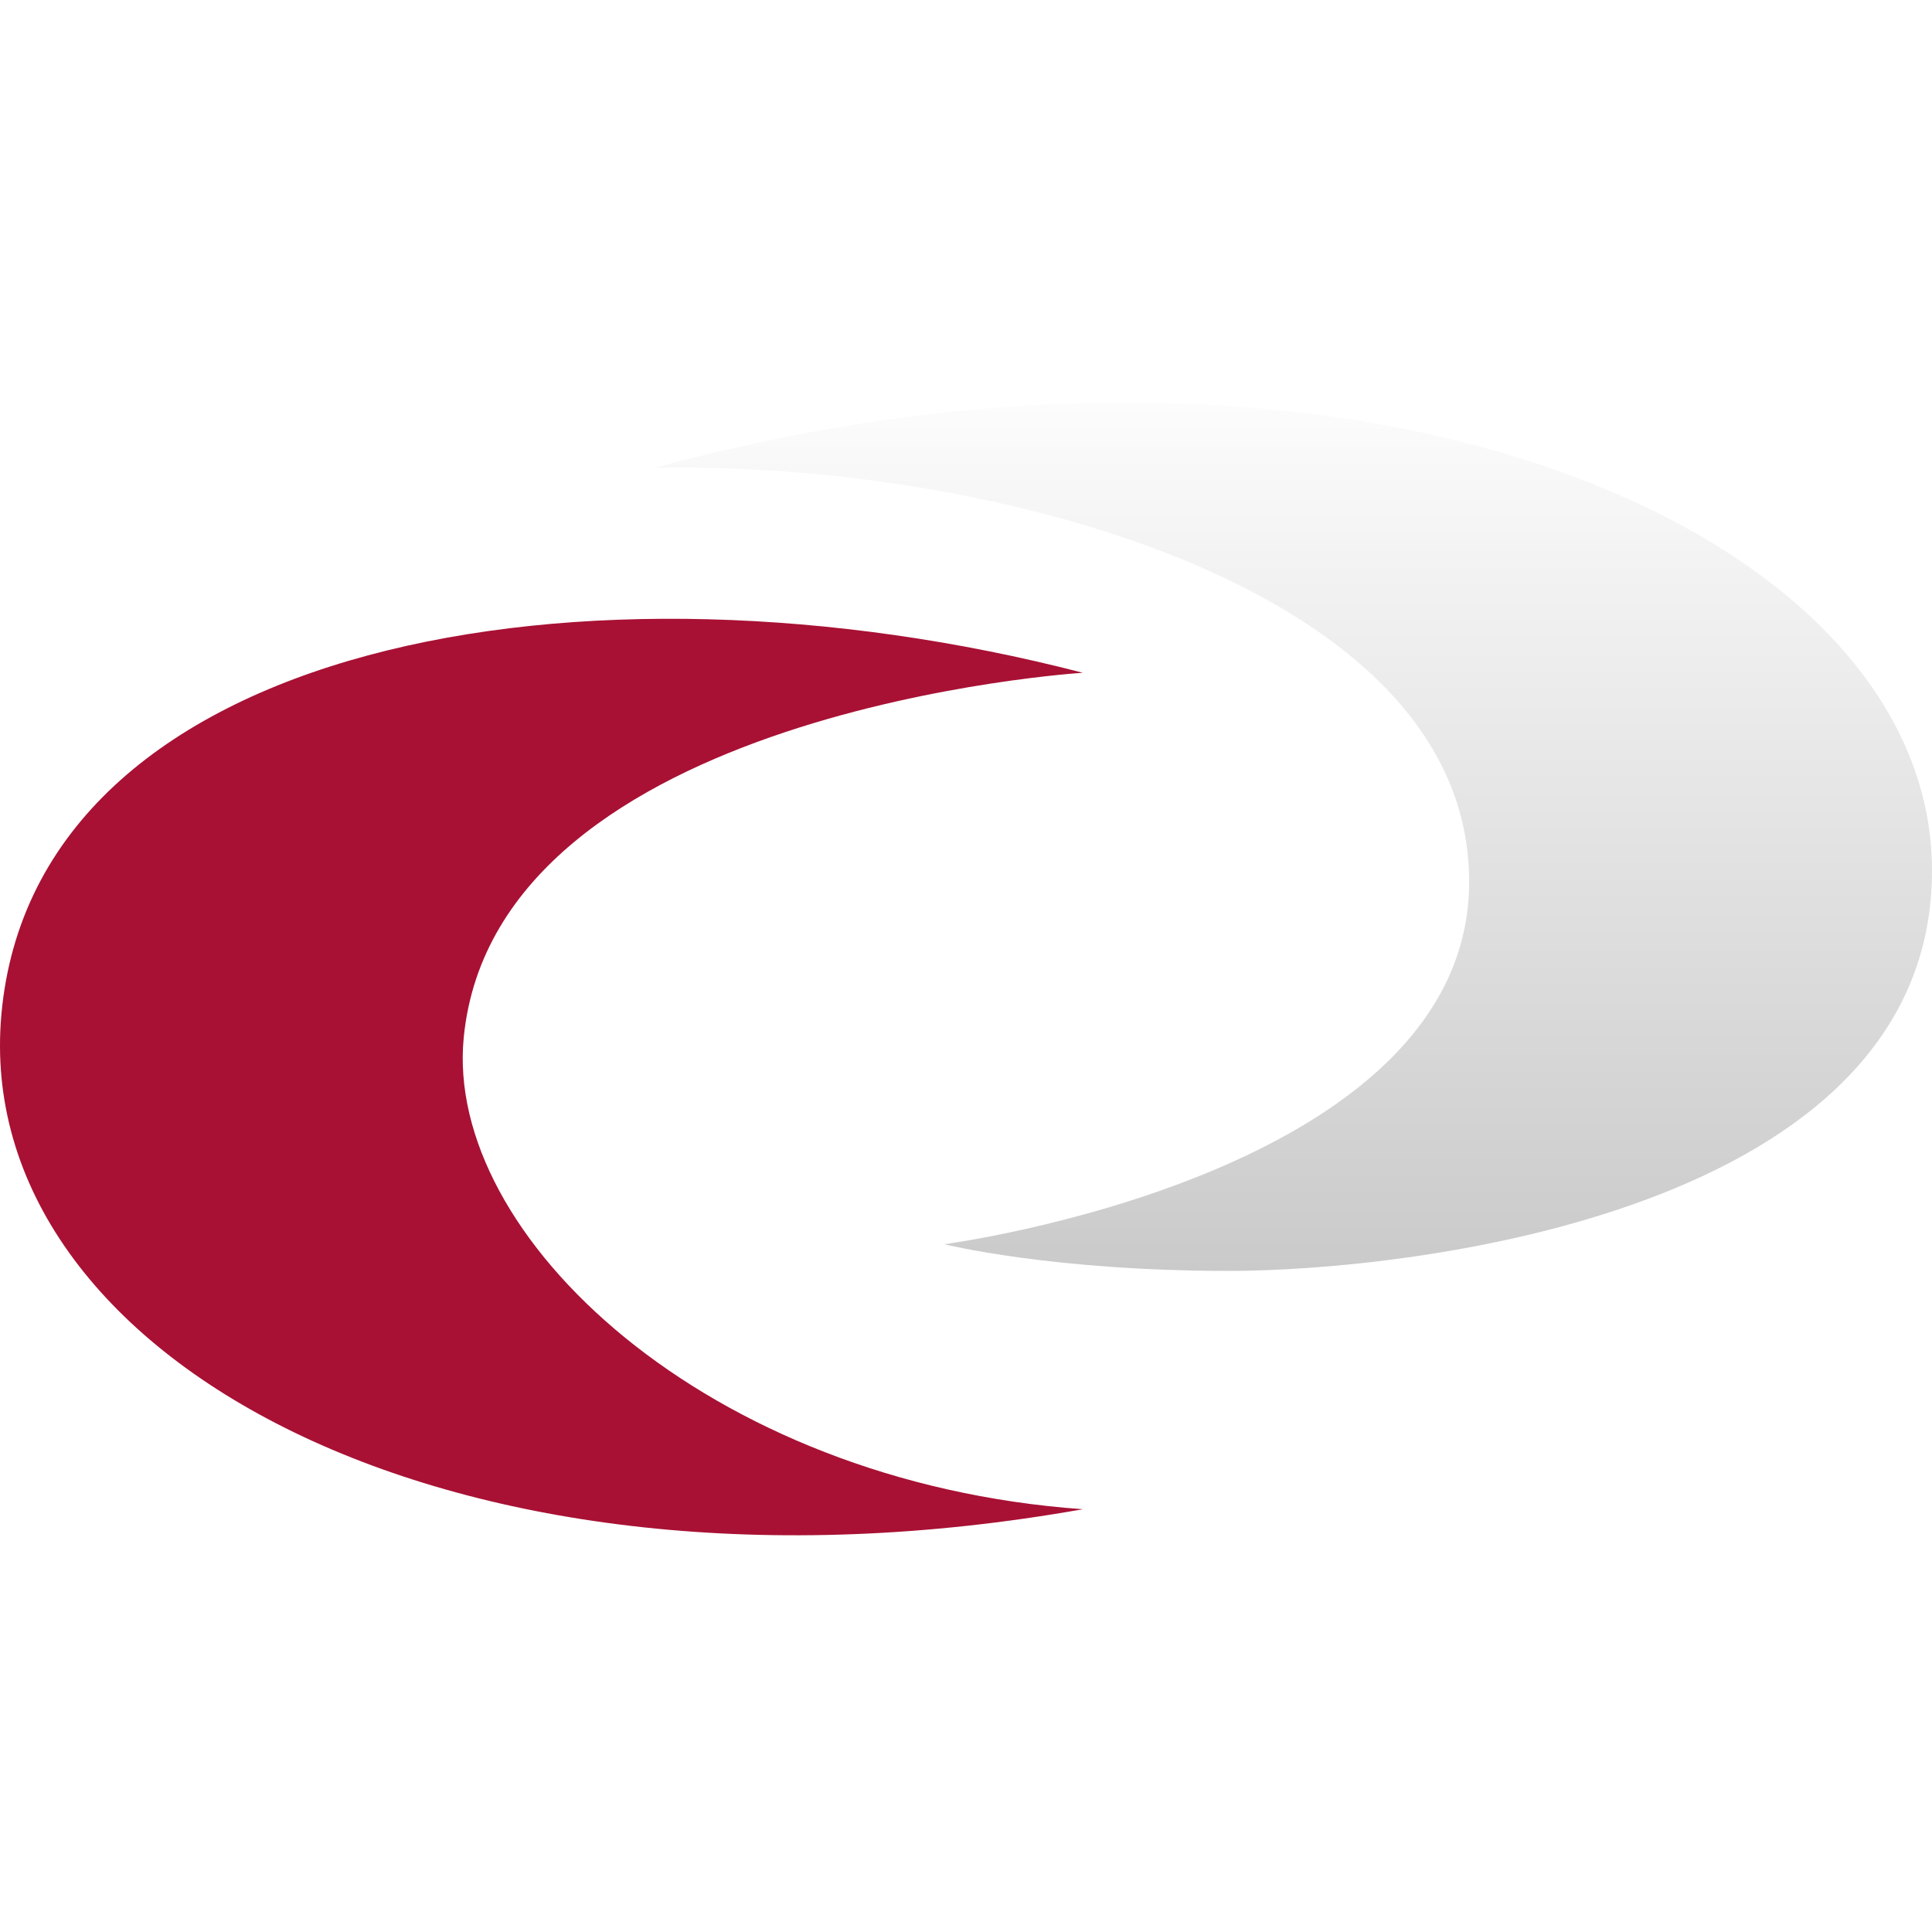
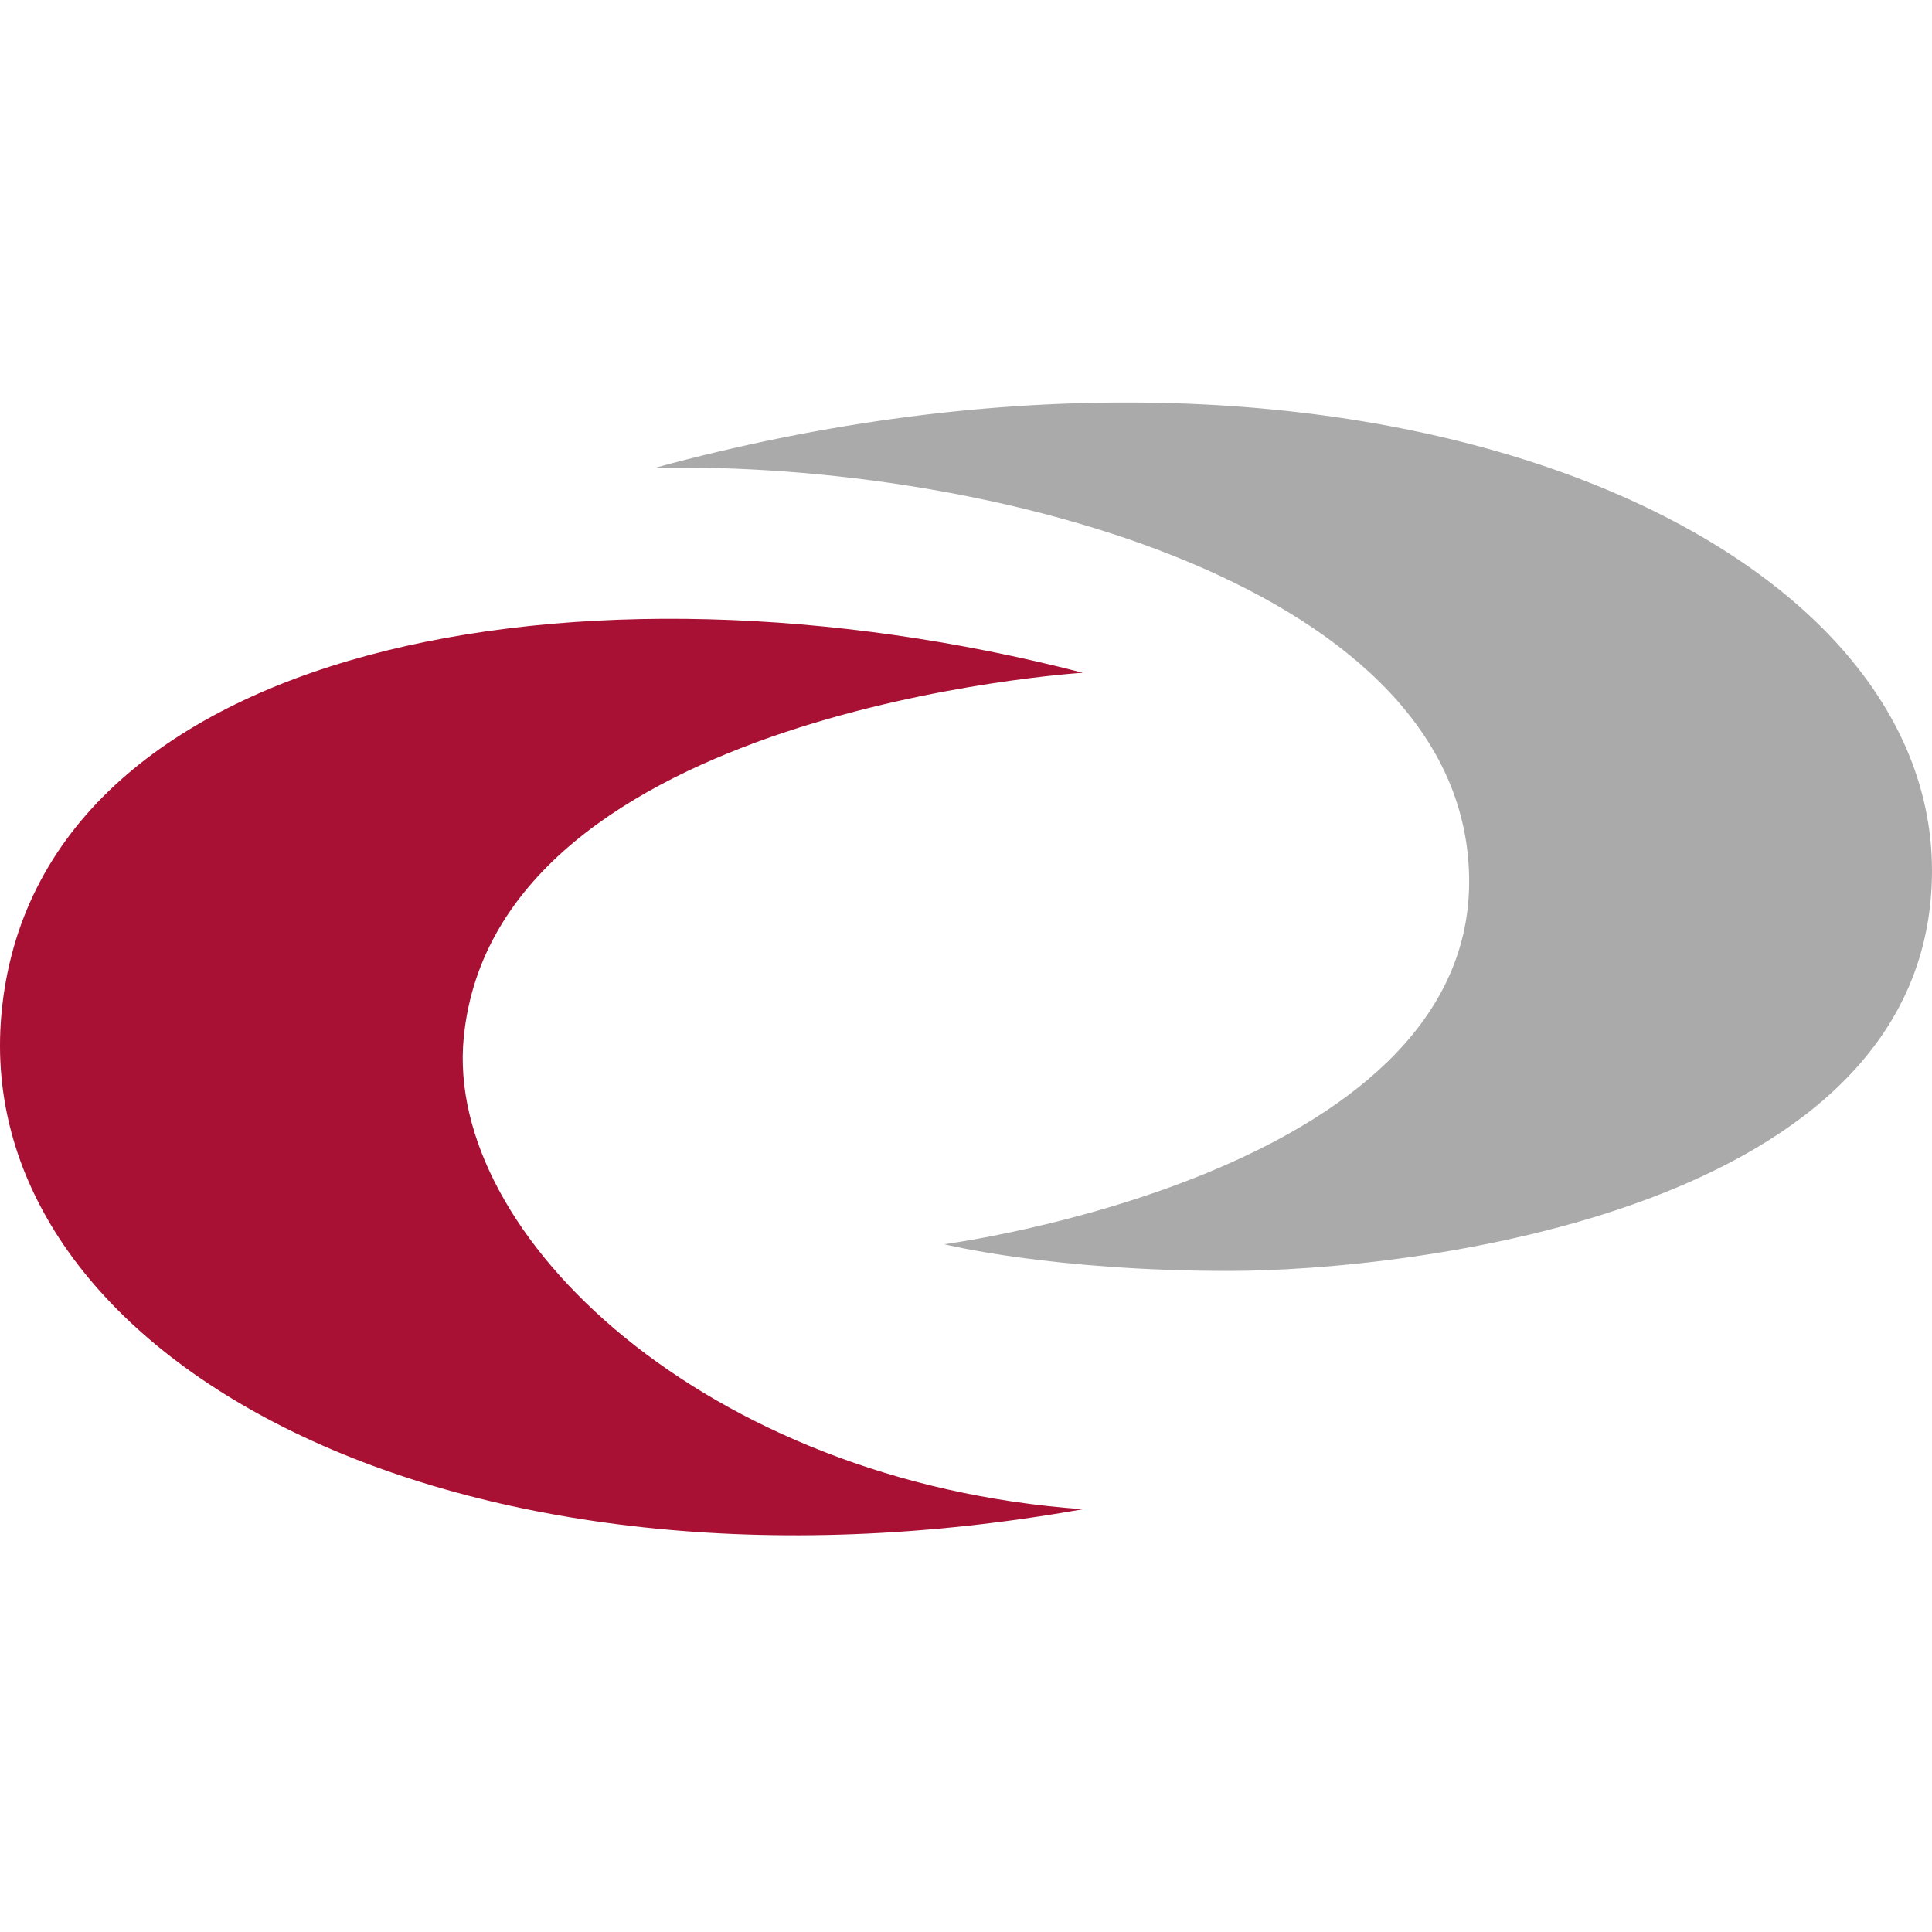
<svg xmlns="http://www.w3.org/2000/svg" width="120" height="120" viewBox="0 0 120 120" fill="none">
-   <path d="M40.676 29.058C61.682 28.644 91.252 36.519 91.252 54.758C91.252 72.996 58.647 77.281 58.647 77.281C58.647 77.281 65.279 78.939 76.337 78.939C87.394 78.939 120 75.349 120 54.069C119.987 32.642 83.651 17.337 40.676 29.058Z" fill="url(#paint0_linear_684_35801)" />
+   <path d="M40.676 29.058C61.682 28.644 91.252 36.519 91.252 54.758C91.252 72.996 58.647 77.281 58.647 77.281C58.647 77.281 65.279 78.939 76.337 78.939C87.394 78.939 120 75.349 120 54.069C119.987 32.642 83.651 17.337 40.676 29.058Z" fill="#AAAAAA" />
  <path d="M67.257 41.787C67.257 41.787 30.799 44.057 28.803 64.444C27.598 76.746 43.904 92.082 67.257 93.74C28.146 100.685 -1.832 84.334 0.087 63.003C2.173 39.848 36.328 33.771 67.257 41.787Z" fill="#A81134" />
-   <defs>
-     <linearGradient id="paint0_linear_684_35801" x1="80.338" y1="25" x2="80.338" y2="78.939" gradientUnits="userSpaceOnUse">
-       <stop stop-color="#FDFCFD" />
-       <stop offset="1" stop-color="#CACACA" />
-     </linearGradient>
-   </defs>
</svg>
